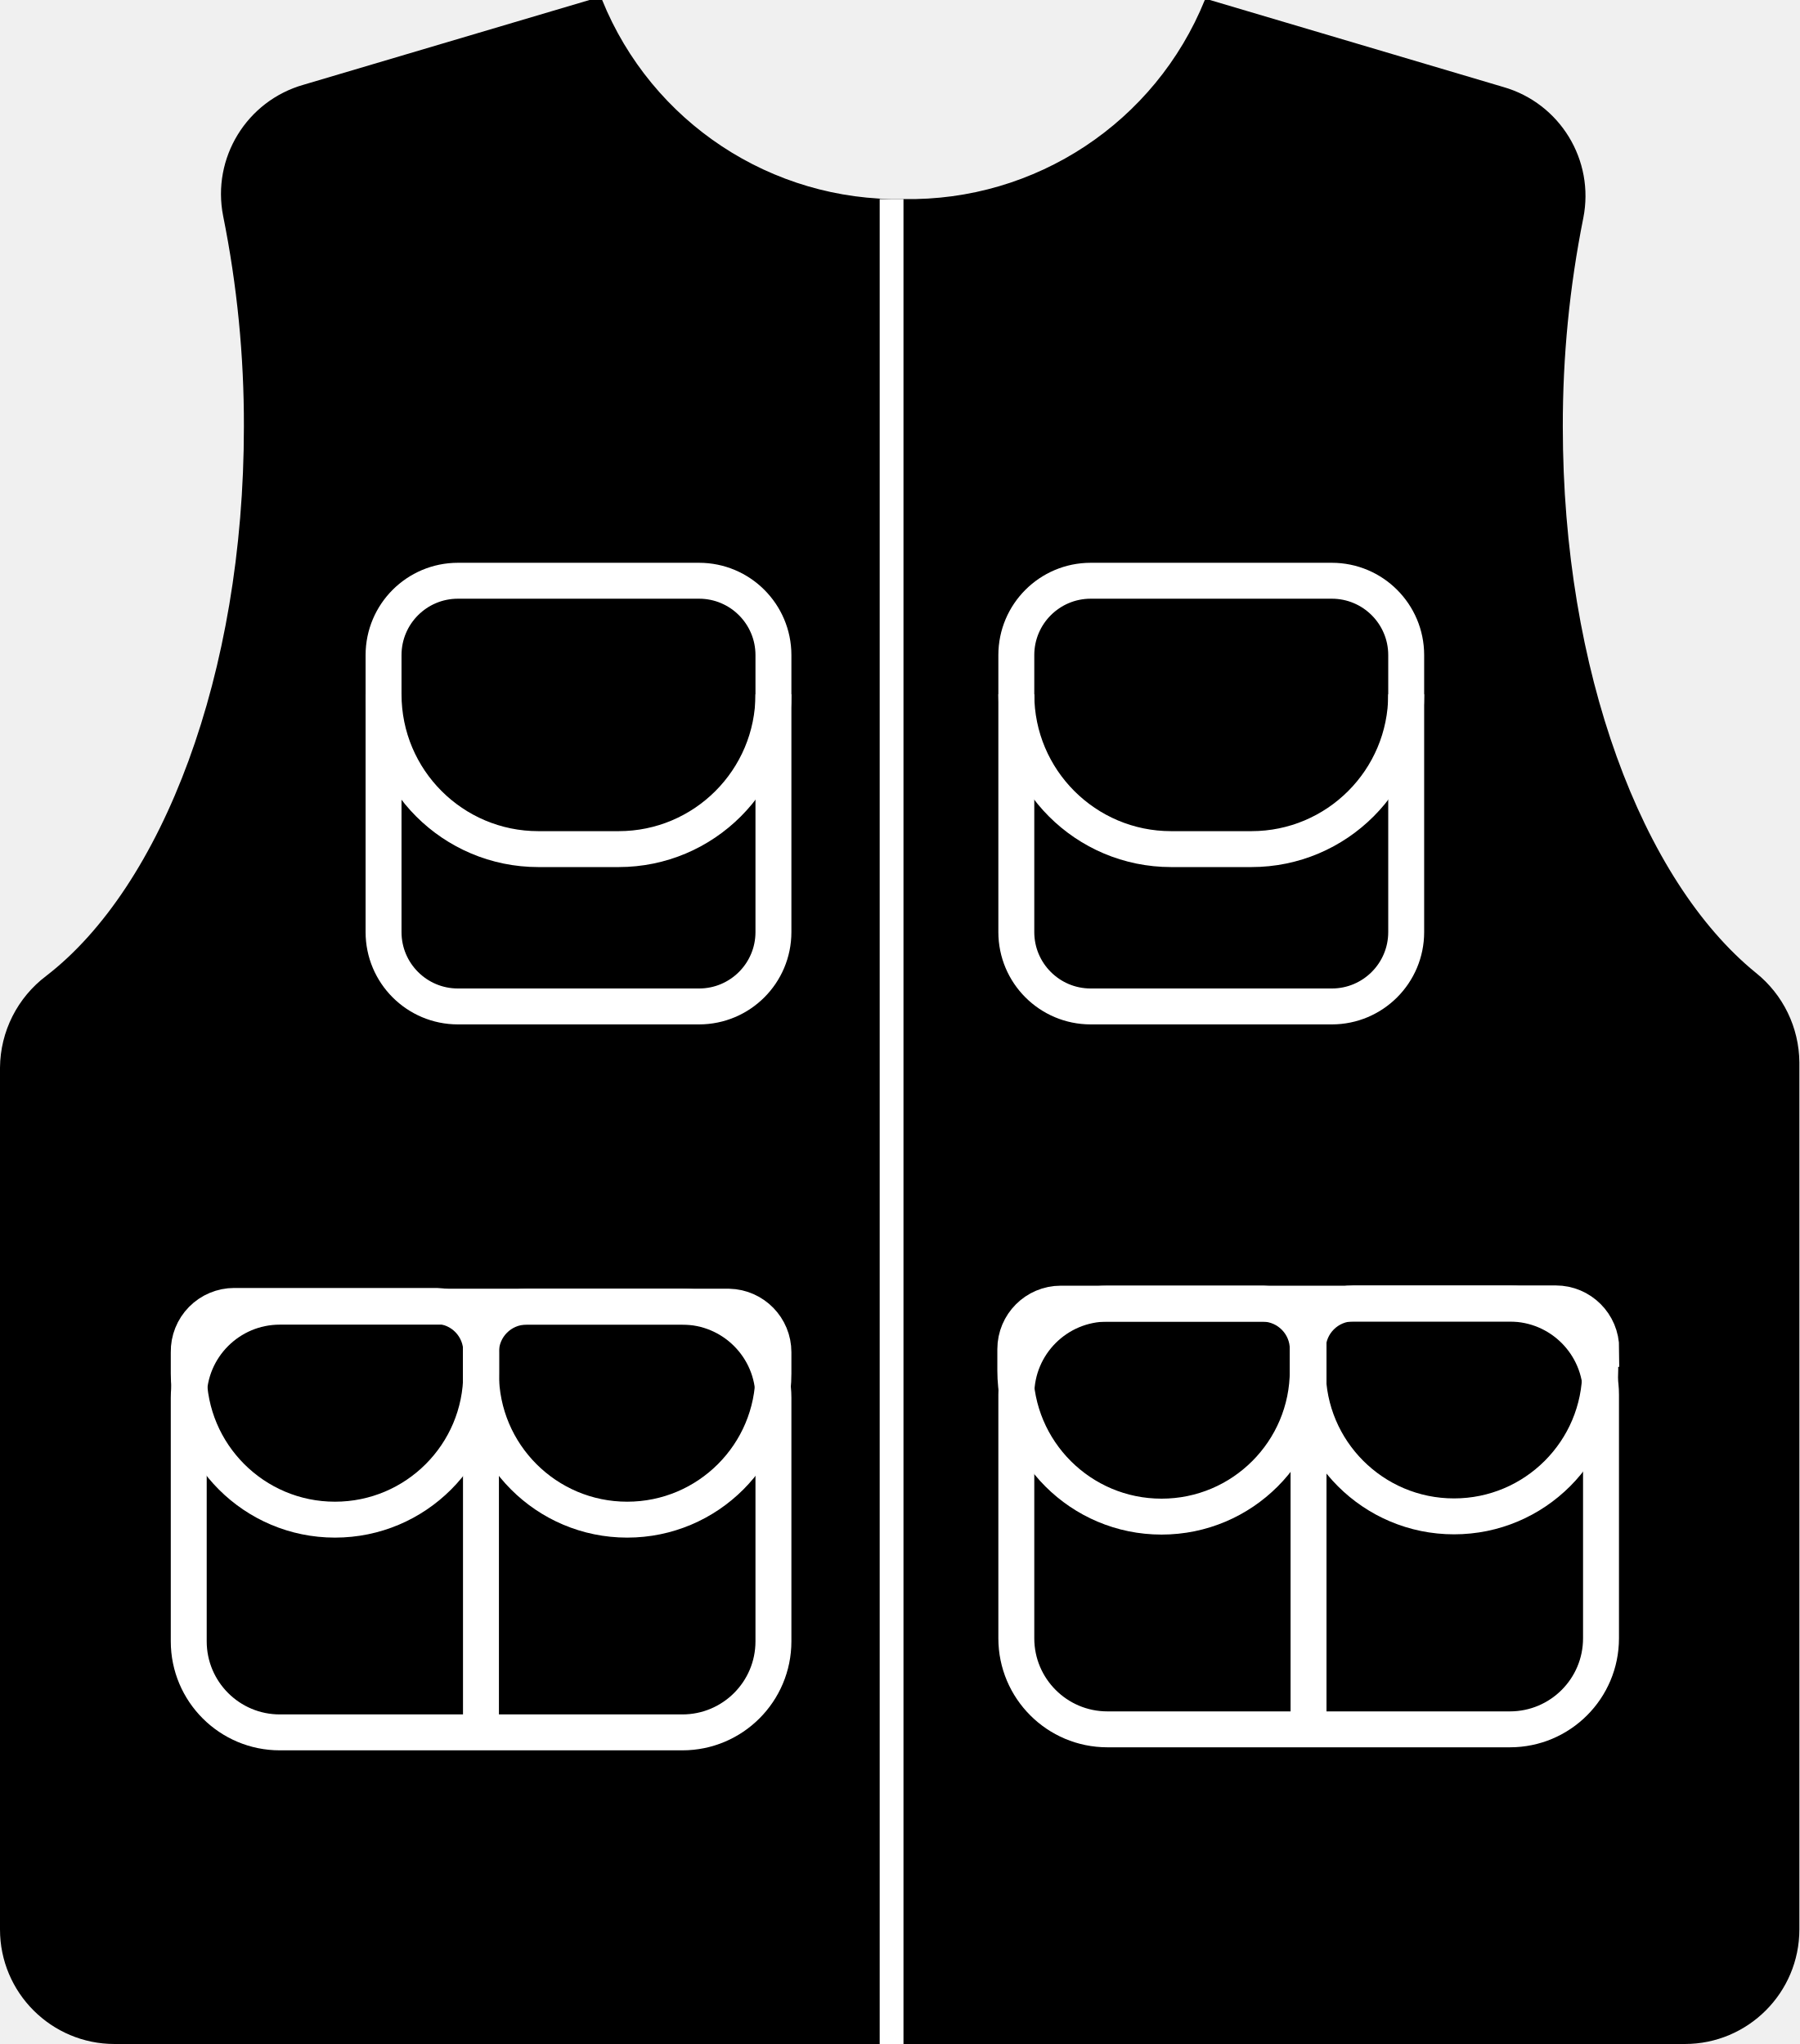
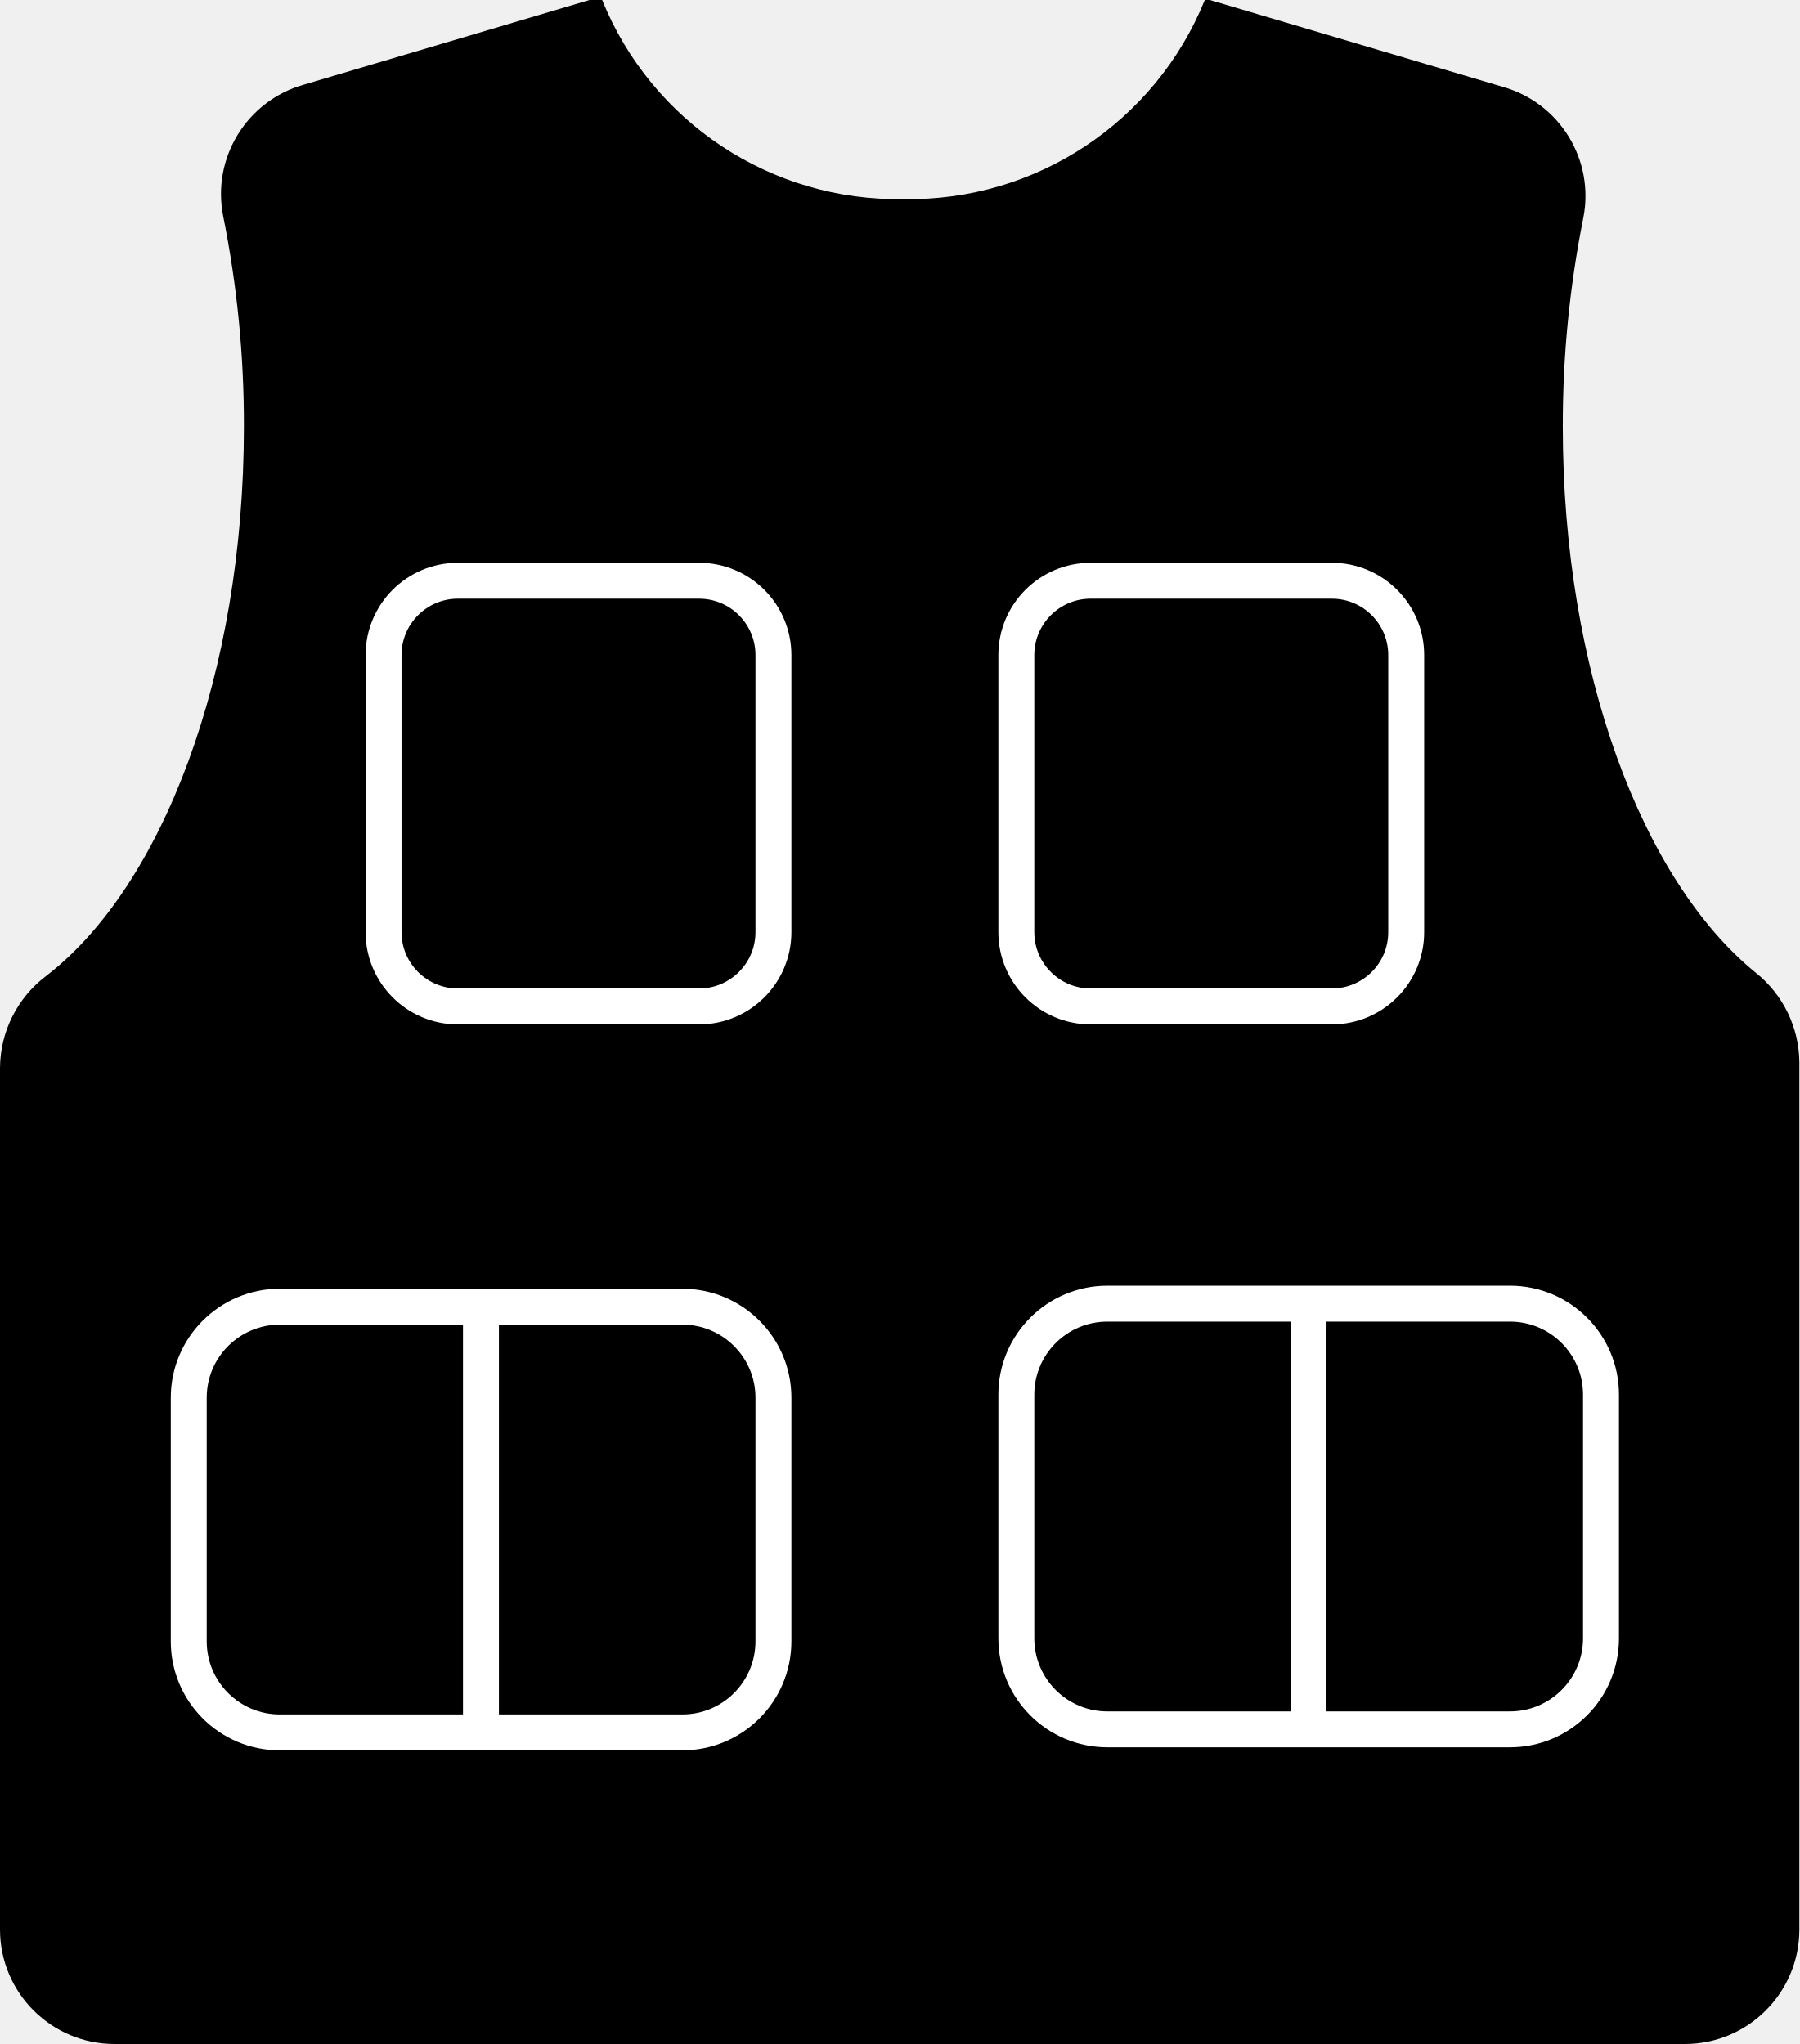
- <svg xmlns="http://www.w3.org/2000/svg" viewBox="0 0 71.12 80.81">
+ <svg xmlns="http://www.w3.org/2000/svg" id="vest" viewBox="0 0 71.12 80.81">
  <defs>
-     <style>.cls-1,.cls-2{fill:none;stroke:#fff;stroke-miterlimit:10;}.cls-1{stroke-width:1.42px;}.cls-2{stroke-width:0.94px;}</style>
+     <style>
+ 			.cls-1,.cls-2{fill:none;stroke:#fff;stroke-miterlimit:10;}
+ 			.cls-1{stroke-width:1.42px;}.cls-2{stroke-width:0.94px;}
+ 
+ 			#vest_bg:hover { fill:#46C9B3; transition: 0.3s ease; cursor: pointer;}
+ 
+ 			#vest_zipper, #angler_small_pocket_left_top, #angler_small_pocket_right_top, #angler_large_pocket_right_top1, #angler_large_pocket_right_top2, #angler_large_pocket_left_top1, #angler_large_pocket_left_top2 { display: none; }
+ 
+ 				@media screen and (min-width: 100px) {
+ 				#vest_zipper { display: block; }
+ 			}
+ 
+ 				@media screen and (min-width: 150px) {
+ 				#angler_small_pocket_left_top, #angler_small_pocket_right_top, #angler_large_pocket_right_top1, #angler_large_pocket_right_top2, #angler_large_pocket_left_top1, #angler_large_pocket_left_top2 { display: block; }
+ 			}
+ 		</style>
  </defs>
  <g id="vest">
-     <path id="vest_bg" d="M61.77,16.87a41.67,41.67,0,0,1,.81-8.25,4.48,4.48,0,0,0-3.16-5.18L47.82,0h-.2A12.6,12.6,0,0,1,35.71,7.87,12.6,12.6,0,0,1,23.8,0h-.5L12,3.35A4.49,4.49,0,0,0,8.82,8.54a41.65,41.65,0,0,1,.82,8.33c0,9.8-3.23,18.18-7.81,21.71A4.59,4.59,0,0,0,0,42.21V76.28a4.53,4.53,0,0,0,4.53,4.53H66.59a4.53,4.53,0,0,0,4.53-4.53V42a4.58,4.58,0,0,0-1.72-3.54C64.91,34.81,61.77,26.53,61.77,16.87Z" />
+     <path id="vest_bg" d="    M61.77,16.87a41.67,41.67,0,0,1,.81-8.25,4.48,4.48,0,0,0-3.16-5.18L47.82,0h-.2A12.6,12.6,0,0,1,35.71,7.87,12.6,12.6,0,0,1,23.8,0h-.5L12,3.35A4.49,4.49,0,0,0,8.82,8.54a41.65,41.65,0,0,1,.82,8.33c0,9.8-3.23,18.18-7.81,21.71A4.59,4.59,0,0,0,0,42.21V76.28a4.53,4.53,0,0,0,4.53,4.53H66.59a4.53,4.53,0,0,0,4.53-4.53V42a4.58,4.58,0,0,0-1.72-3.54C64.91,34.81,61.77,26.53,61.77,16.87Z" />
    <g id="angler_small_pocket_left">
      <rect id="angler_small_pocket_left_bg" class="cls-1" x="15.16" y="22.96" width="15.41" height="16.83" rx="2.94" />
-       <path id="angler_small_pocket_left_top" class="cls-1" d="M15.16,27.45a6.12,6.12,0,0,0,6.12,6.12h3.17a6.12,6.12,0,0,0,6.12-6.12" />
+       <path id="angler_small_pocket_left_top" class="cls-1" d="     M15.16,27.45a6.12,6.12,0,0,0,6.12,6.12h3.17a6.12,6.12,0,0,0,6.12-6.12" />
    </g>
    <g id="angler_small_pocket_right">
      <rect id="angler_small_pocket_right_bg" class="cls-1" x="40.17" y="22.96" width="15.41" height="16.83" rx="2.94" />
-       <path id="angler_small_pocket_right_top" class="cls-1" d="M40.17,27.45a6.12,6.12,0,0,0,6.12,6.12h3.17a6.12,6.12,0,0,0,6.12-6.12" />
+       <path id="angler_small_pocket_right_top" class="cls-1" d="     M40.17,27.45a6.12,6.12,0,0,0,6.12,6.12h3.17a6.12,6.12,0,0,0,6.12-6.12" />
    </g>
    <g id="angler_large_pocket_left">
      <rect id="angler_large_pocket_left_bg" class="cls-1" x="7.46" y="51.66" width="23.11" height="16.83" rx="3.6" />
-       <path id="angler_large_pocket_left_top2" class="cls-1" d="M22.38,50.09h.84A5.78,5.78,0,0,1,29,55.87v0a5.78,5.78,0,0,1-5.78,5.78h-.84a1.8,1.8,0,0,1-1.8-1.8v-8A1.8,1.8,0,0,1,22.38,50.09Z" transform="translate(80.66 31.08) rotate(90)" />
-       <path id="angler_large_pocket_left_top1" class="cls-1" d="M10.83,50.09h.84a5.78,5.78,0,0,1,5.78,5.78v0a5.78,5.78,0,0,1-5.78,5.78h-.84A1.8,1.8,0,0,1,9,59.85v-8A1.8,1.8,0,0,1,10.83,50.09Z" transform="translate(69.11 42.63) rotate(90)" />
+       <path id="angler_large_pocket_left_top2" class="cls-1" d="     M22.38,50.09h.84A5.78,5.78,0,0,1,29,55.87v0a5.78,5.78,0,0,1-5.78,5.78h-.84a1.8,1.8,0,0,1-1.8-1.8v-8A1.8,1.8,0,0,1,22.38,50.09Z" transform="translate(80.66 31.08) rotate(90)" />
+       <path id="angler_large_pocket_left_top1" class="cls-1" d="     M10.83,50.09h.84a5.78,5.78,0,0,1,5.78,5.78v0a5.78,5.78,0,0,1-5.78,5.78h-.84A1.8,1.8,0,0,1,9,59.85v-8A1.8,1.8,0,0,1,10.83,50.09Z" transform="translate(69.11 42.63) rotate(90)" />
      <line id="angler_large_pocket_left_line" class="cls-1" x1="19.01" y1="51.66" x2="19.01" y2="68.49" />
    </g>
    <g id="angler_large_pocket_right">
      <rect id="angler_large_pocket_right_bg" class="cls-1" x="40.17" y="51.54" width="23.11" height="16.83" rx="3.6" />
-       <path id="angler_large_pocket_right_top2" class="cls-1" d="M55.09,50h.84a5.78,5.78,0,0,1,5.78,5.78v0a5.78,5.78,0,0,1-5.78,5.78h-.84a1.8,1.8,0,0,1-1.8-1.8v-8a1.8,1.8,0,0,1,1.8-1.8Z" transform="translate(113.25 -1.76) rotate(90)" />
-       <path id="angler_large_pocket_right_top1" class="cls-1" d="M43.54,50h.84a5.78,5.78,0,0,1,5.78,5.78v0a5.78,5.78,0,0,1-5.78,5.78h-.84a1.8,1.8,0,0,1-1.8-1.8v-8A1.8,1.8,0,0,1,43.54,50Z" transform="translate(101.69 9.8) rotate(90)" />
+       <path id="angler_large_pocket_right_top2" class="cls-1" d="     M55.09,50h.84a5.78,5.78,0,0,1,5.78,5.78v0a5.78,5.78,0,0,1-5.78,5.78h-.84a1.8,1.8,0,0,1-1.8-1.8v-8a1.8,1.8,0,0,1,1.8-1.8Z" transform="translate(113.25 -1.76) rotate(90)" />
+       <path id="angler_large_pocket_right_top1" class="cls-1" d="     M43.54,50h.84a5.78,5.78,0,0,1,5.78,5.78v0a5.78,5.78,0,0,1-5.78,5.78h-.84a1.8,1.8,0,0,1-1.8-1.8v-8A1.8,1.8,0,0,1,43.54,50Z" transform="translate(101.69 9.8) rotate(90)" />
      <line id="angler_large_pocket_right_line" class="cls-1" x1="51.72" y1="51.54" x2="51.72" y2="68.37" />
    </g>
    <line id="vest_zipper" class="cls-2" x1="35.24" y1="7.87" x2="35.24" y2="80.81" />
  </g>
</svg>
